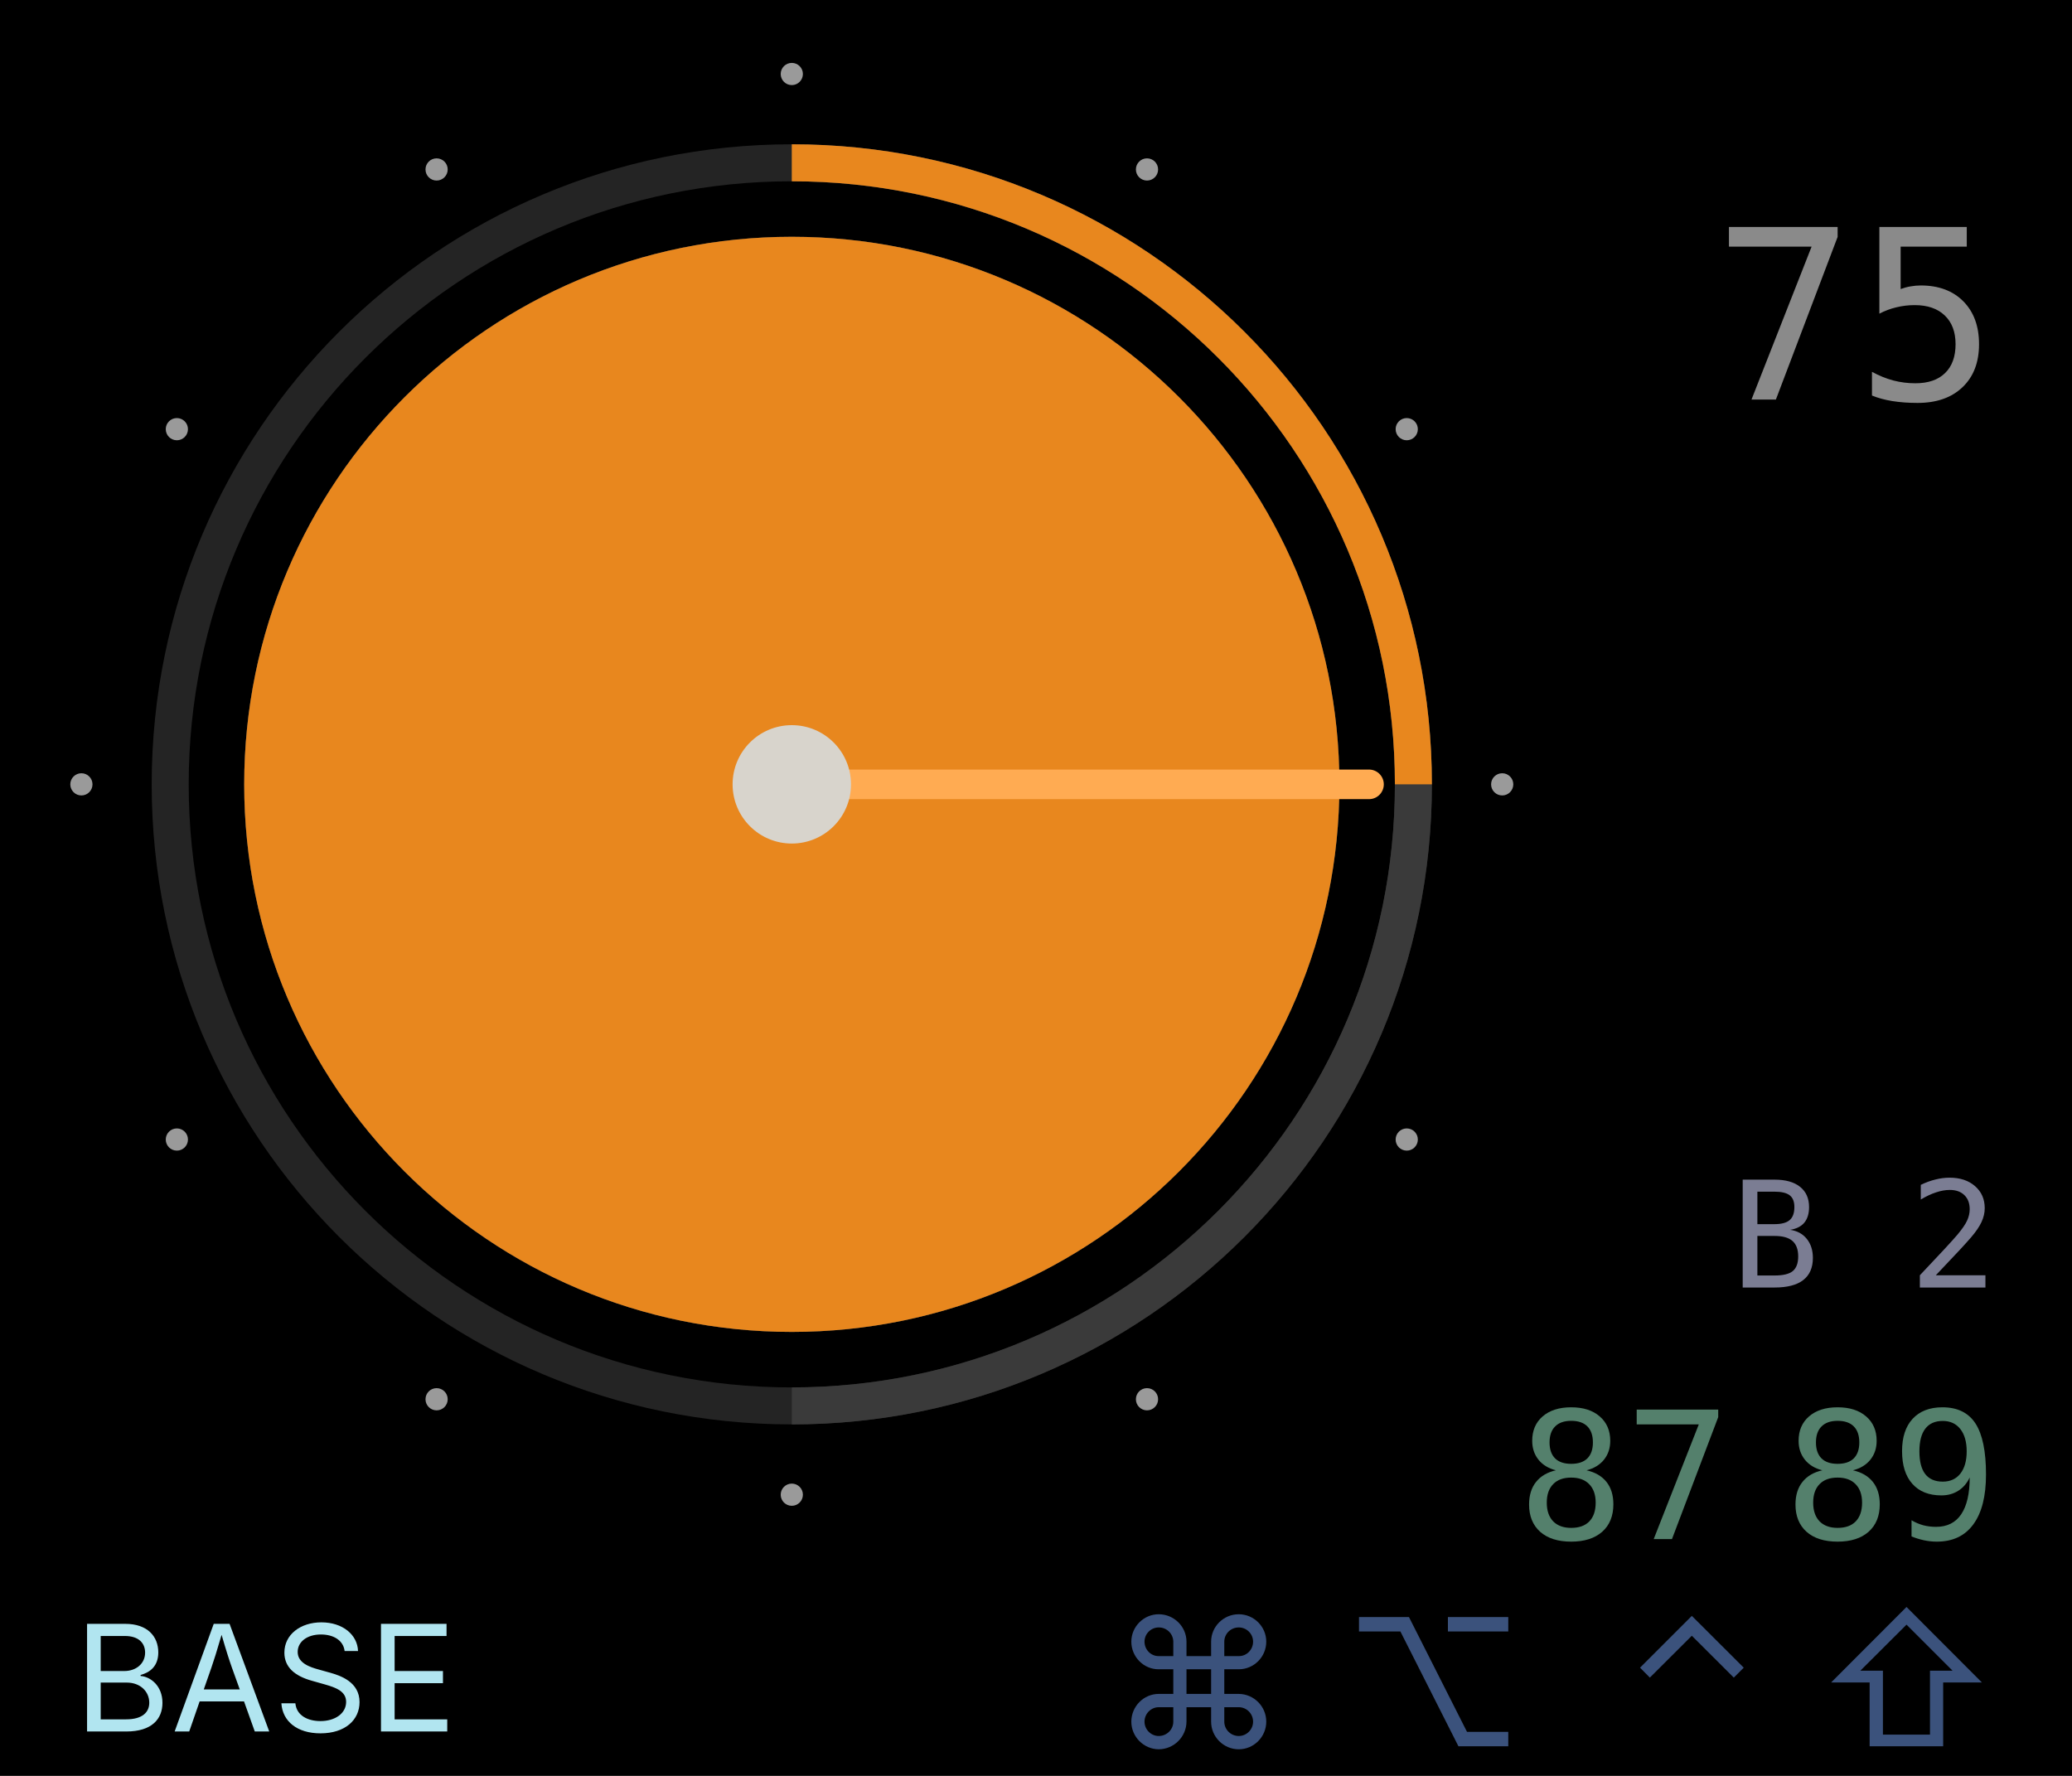
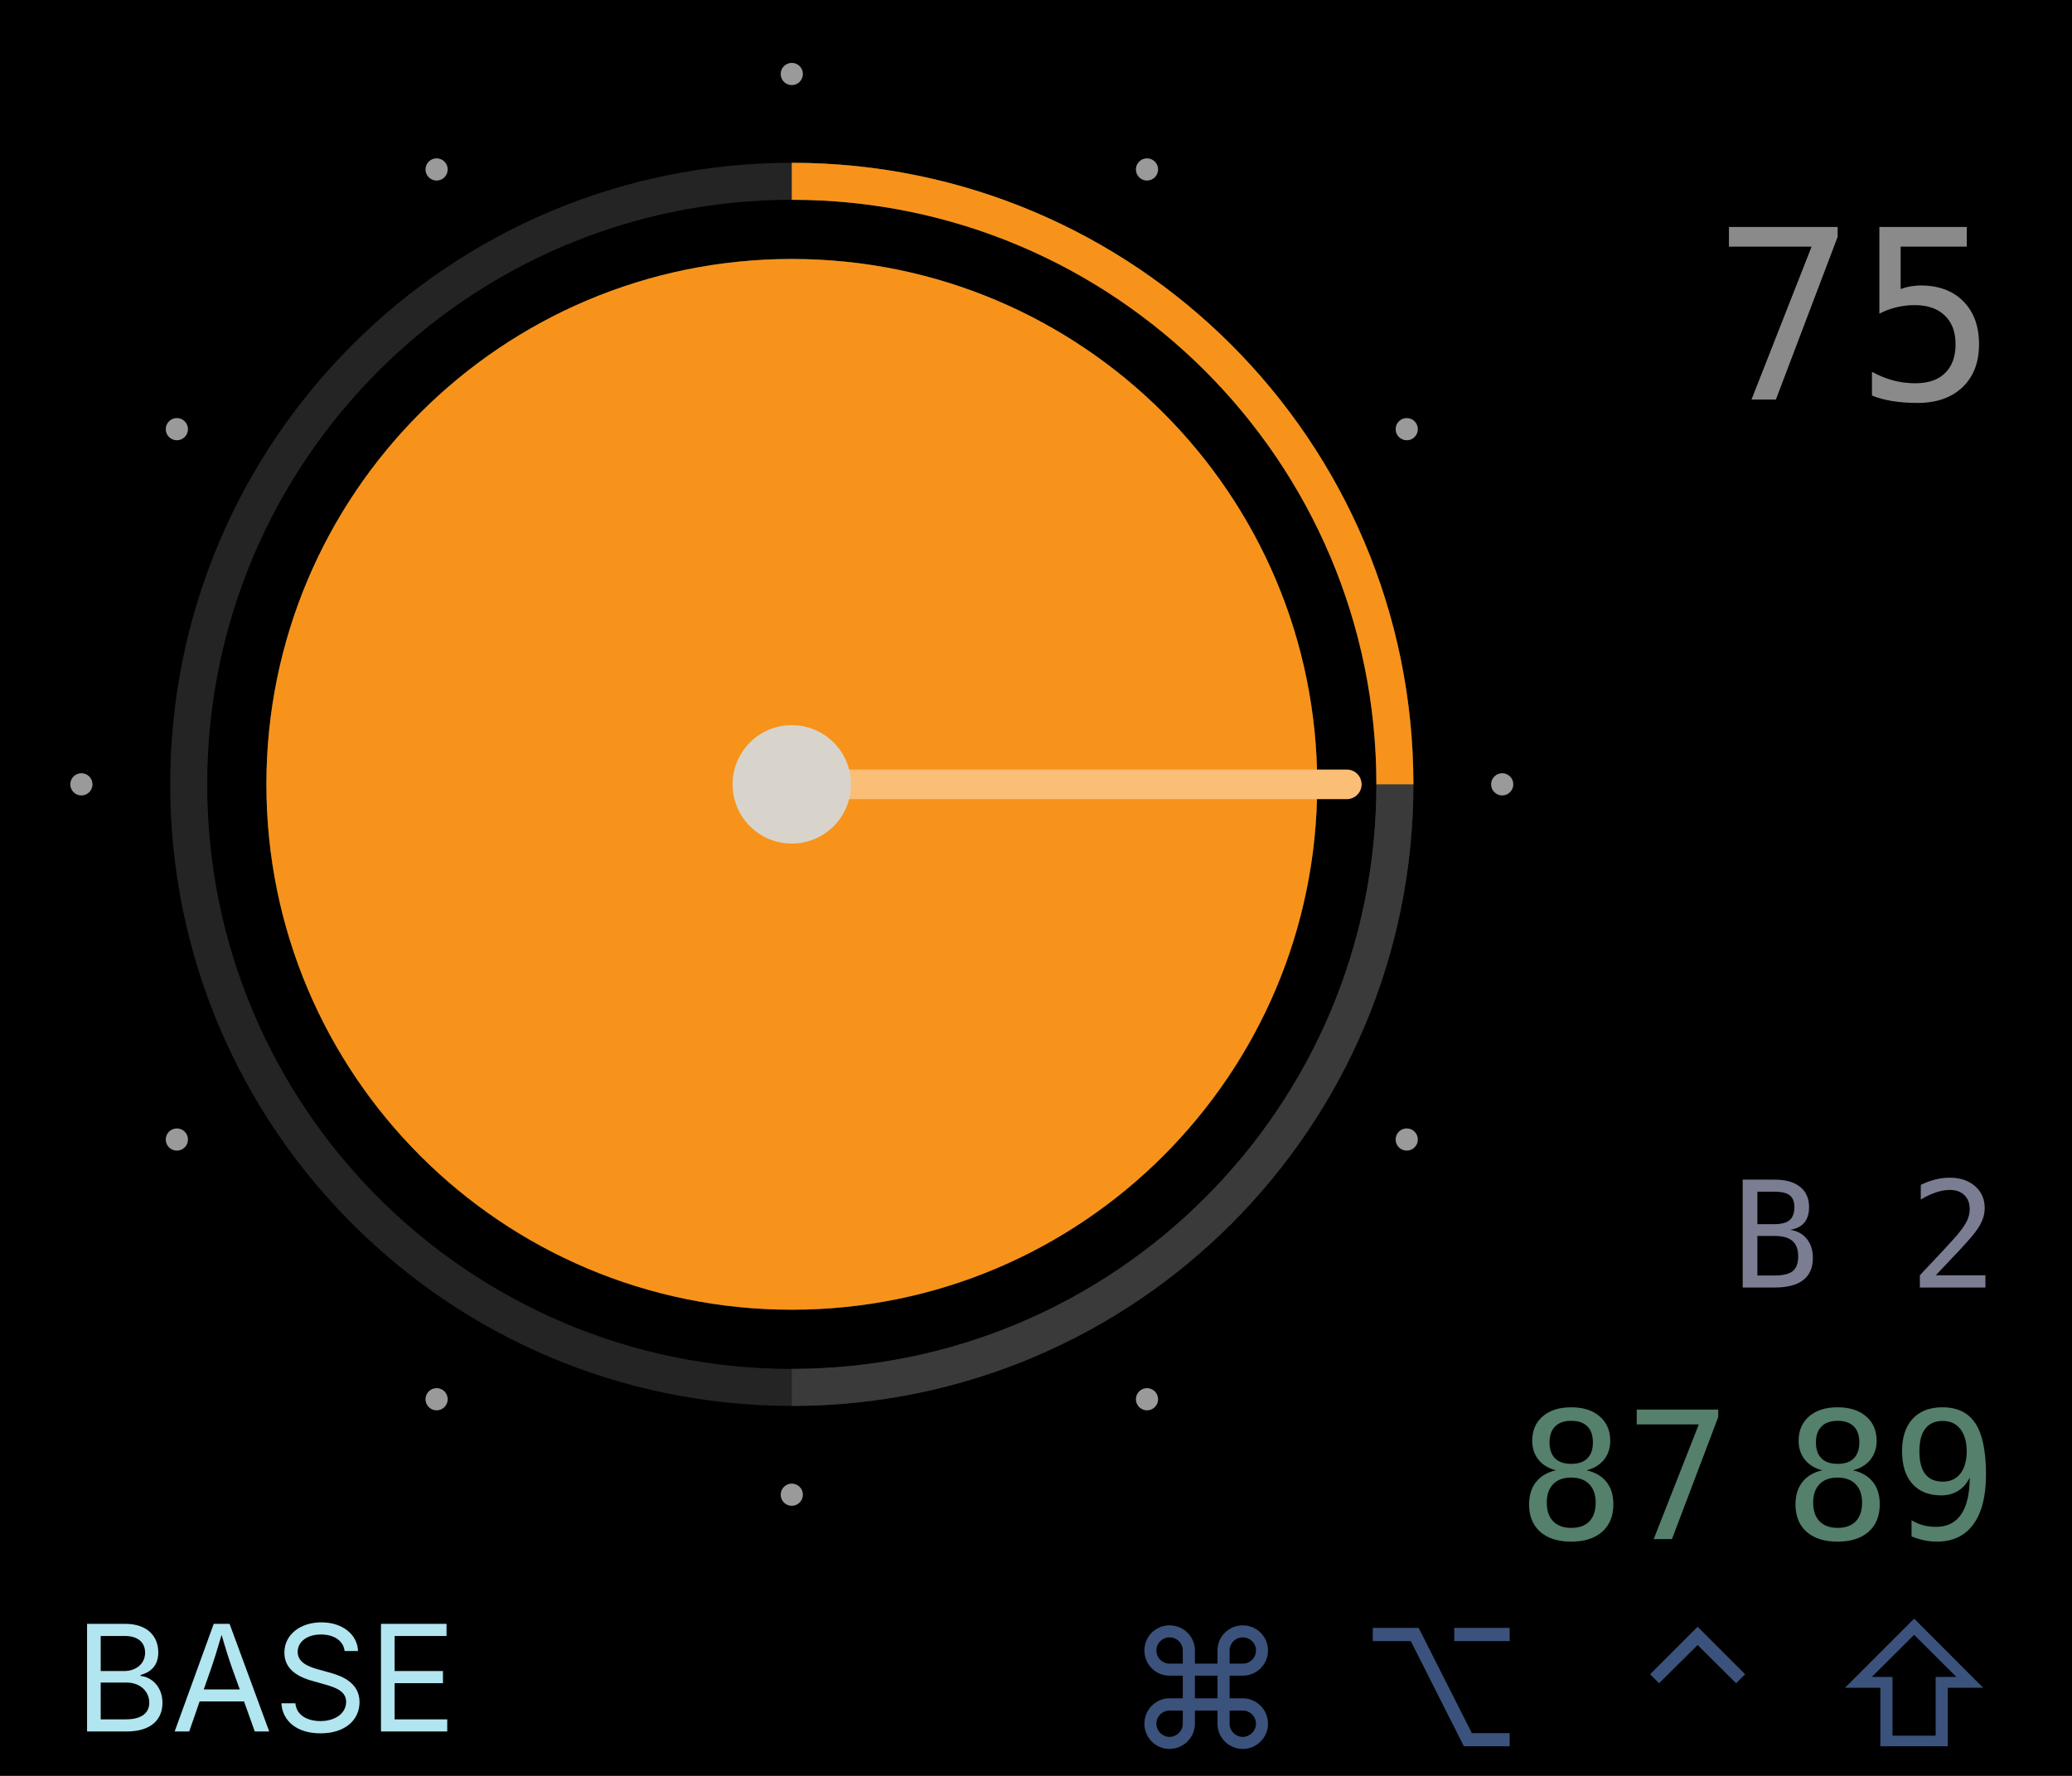
<svg xmlns="http://www.w3.org/2000/svg" width="560" height="480" viewBox="0 0 280 240" role="img" aria-label="Dial layout, 75 minutes remaining of a 60 minute face">
  <rect width="280" height="240" fill="#000000" />
  <circle cx="107.0" cy="10.0" r="1.5" fill="#9a9a9a" />
  <circle cx="155.0" cy="22.9" r="1.5" fill="#9a9a9a" />
  <circle cx="190.1" cy="58.0" r="1.5" fill="#9a9a9a" />
  <circle cx="203.0" cy="106.0" r="1.5" fill="#9a9a9a" />
  <circle cx="190.1" cy="154.0" r="1.5" fill="#9a9a9a" />
  <circle cx="155.0" cy="189.1" r="1.5" fill="#9a9a9a" />
  <circle cx="107.0" cy="202.0" r="1.5" fill="#9a9a9a" />
  <circle cx="59.0" cy="189.1" r="1.5" fill="#9a9a9a" />
  <circle cx="23.9" cy="154.0" r="1.5" fill="#9a9a9a" />
  <circle cx="11.0" cy="106.0" r="1.5" fill="#9a9a9a" />
  <circle cx="23.9" cy="58.0" r="1.5" fill="#9a9a9a" />
  <circle cx="59.0" cy="22.9" r="1.5" fill="#9a9a9a" />
-   <circle cx="107" cy="106" r="74" fill="#242424" />
-   <circle cx="107" cy="106" r="84" fill="none" stroke="#242424" stroke-width="5" />
-   <path d="M 107 22 A 84 84 0 0 1 107.0 190.0" fill="none" stroke="#3a3a3a" stroke-width="5" />
-   <circle cx="107" cy="106" r="74" fill="#3a3a3a" />
-   <circle cx="107" cy="106" r="74" fill="#e8871e" />
-   <path d="M 107 22 A 84 84 0 0 1 191.0 106.0" fill="none" stroke="#e8871e" stroke-width="5" />
-   <line x1="107" y1="106" x2="185.0" y2="106.0" stroke="#ffab52" stroke-width="4" stroke-linecap="round" />
+   <circle cx="107" cy="106" r="71" fill="#242424" />
+   <circle cx="107" cy="106" r="81.5" fill="none" stroke="#242424" stroke-width="5" />
+   <path d="M 107 24.5 A 81.5 81.5 0 0 1 107.0 187.5" fill="none" stroke="#3a3a3a" stroke-width="5" />
+   <circle cx="107" cy="106" r="71" fill="#3a3a3a" />
+   <circle cx="107" cy="106" r="71" fill="#f7931b" />
+   <path d="M 107 24.5 A 81.5 81.5 0 0 1 188.5 106.0" fill="none" stroke="#f7931b" stroke-width="5" />
+   <line x1="107" y1="106" x2="182.0" y2="106.0" stroke="#fabe76" stroke-width="4" stroke-linecap="round" />
  <circle cx="107" cy="106" r="8" fill="#d8d4cc" />
  <text x="270" y="54" text-anchor="end" font-family="ui-monospace,'SF Mono',Menlo,Consolas,monospace" font-size="32" fill="#8a8a8a">75</text>
  <text x="270" y="174" text-anchor="end" font-family="ui-monospace,'SF Mono',Menlo,Consolas,monospace" font-size="20" fill="#7b7d93">B 2</text>
  <text x="234" y="208" text-anchor="end" font-family="ui-monospace,'SF Mono',Menlo,Consolas,monospace" font-size="24" fill="#54806c">87</text>
  <text x="270" y="208" text-anchor="end" font-family="ui-monospace,'SF Mono',Menlo,Consolas,monospace" font-size="24" fill="#54806c">89</text>
  <text x="10" y="234" font-family="Inter,'Helvetica Neue',Arial,sans-serif" font-size="20" fill="#b1e5f0">BASE</text>
-   <text x="174" y="236" text-anchor="end" font-family="Inter,'Helvetica Neue',Arial,sans-serif" font-size="24" fill="#3b527c">⌘</text>
-   <text x="206" y="236" text-anchor="end" font-family="Inter,'Helvetica Neue',Arial,sans-serif" font-size="24" fill="#3b527c">⌥</text>
-   <text x="238" y="236" text-anchor="end" font-family="Inter,'Helvetica Neue',Arial,sans-serif" font-size="24" fill="#3b527c">⌃</text>
-   <text x="270" y="236" text-anchor="end" font-family="Inter,'Helvetica Neue',Arial,sans-serif" font-size="24" fill="#3b527c">⇧</text>
+   <text x="174" y="236" text-anchor="end" font-family="Inter,'Helvetica Neue',Arial,sans-serif" font-size="22" fill="#3b527c">⌘</text>
+   <text x="206" y="236" text-anchor="end" font-family="Inter,'Helvetica Neue',Arial,sans-serif" font-size="22" fill="#3b527c">⌥</text>
+   <text x="238" y="236" text-anchor="end" font-family="Inter,'Helvetica Neue',Arial,sans-serif" font-size="22" fill="#3b527c">⌃</text>
+   <text x="270" y="236" text-anchor="end" font-family="Inter,'Helvetica Neue',Arial,sans-serif" font-size="22" fill="#3b527c">⇧</text>
</svg>
